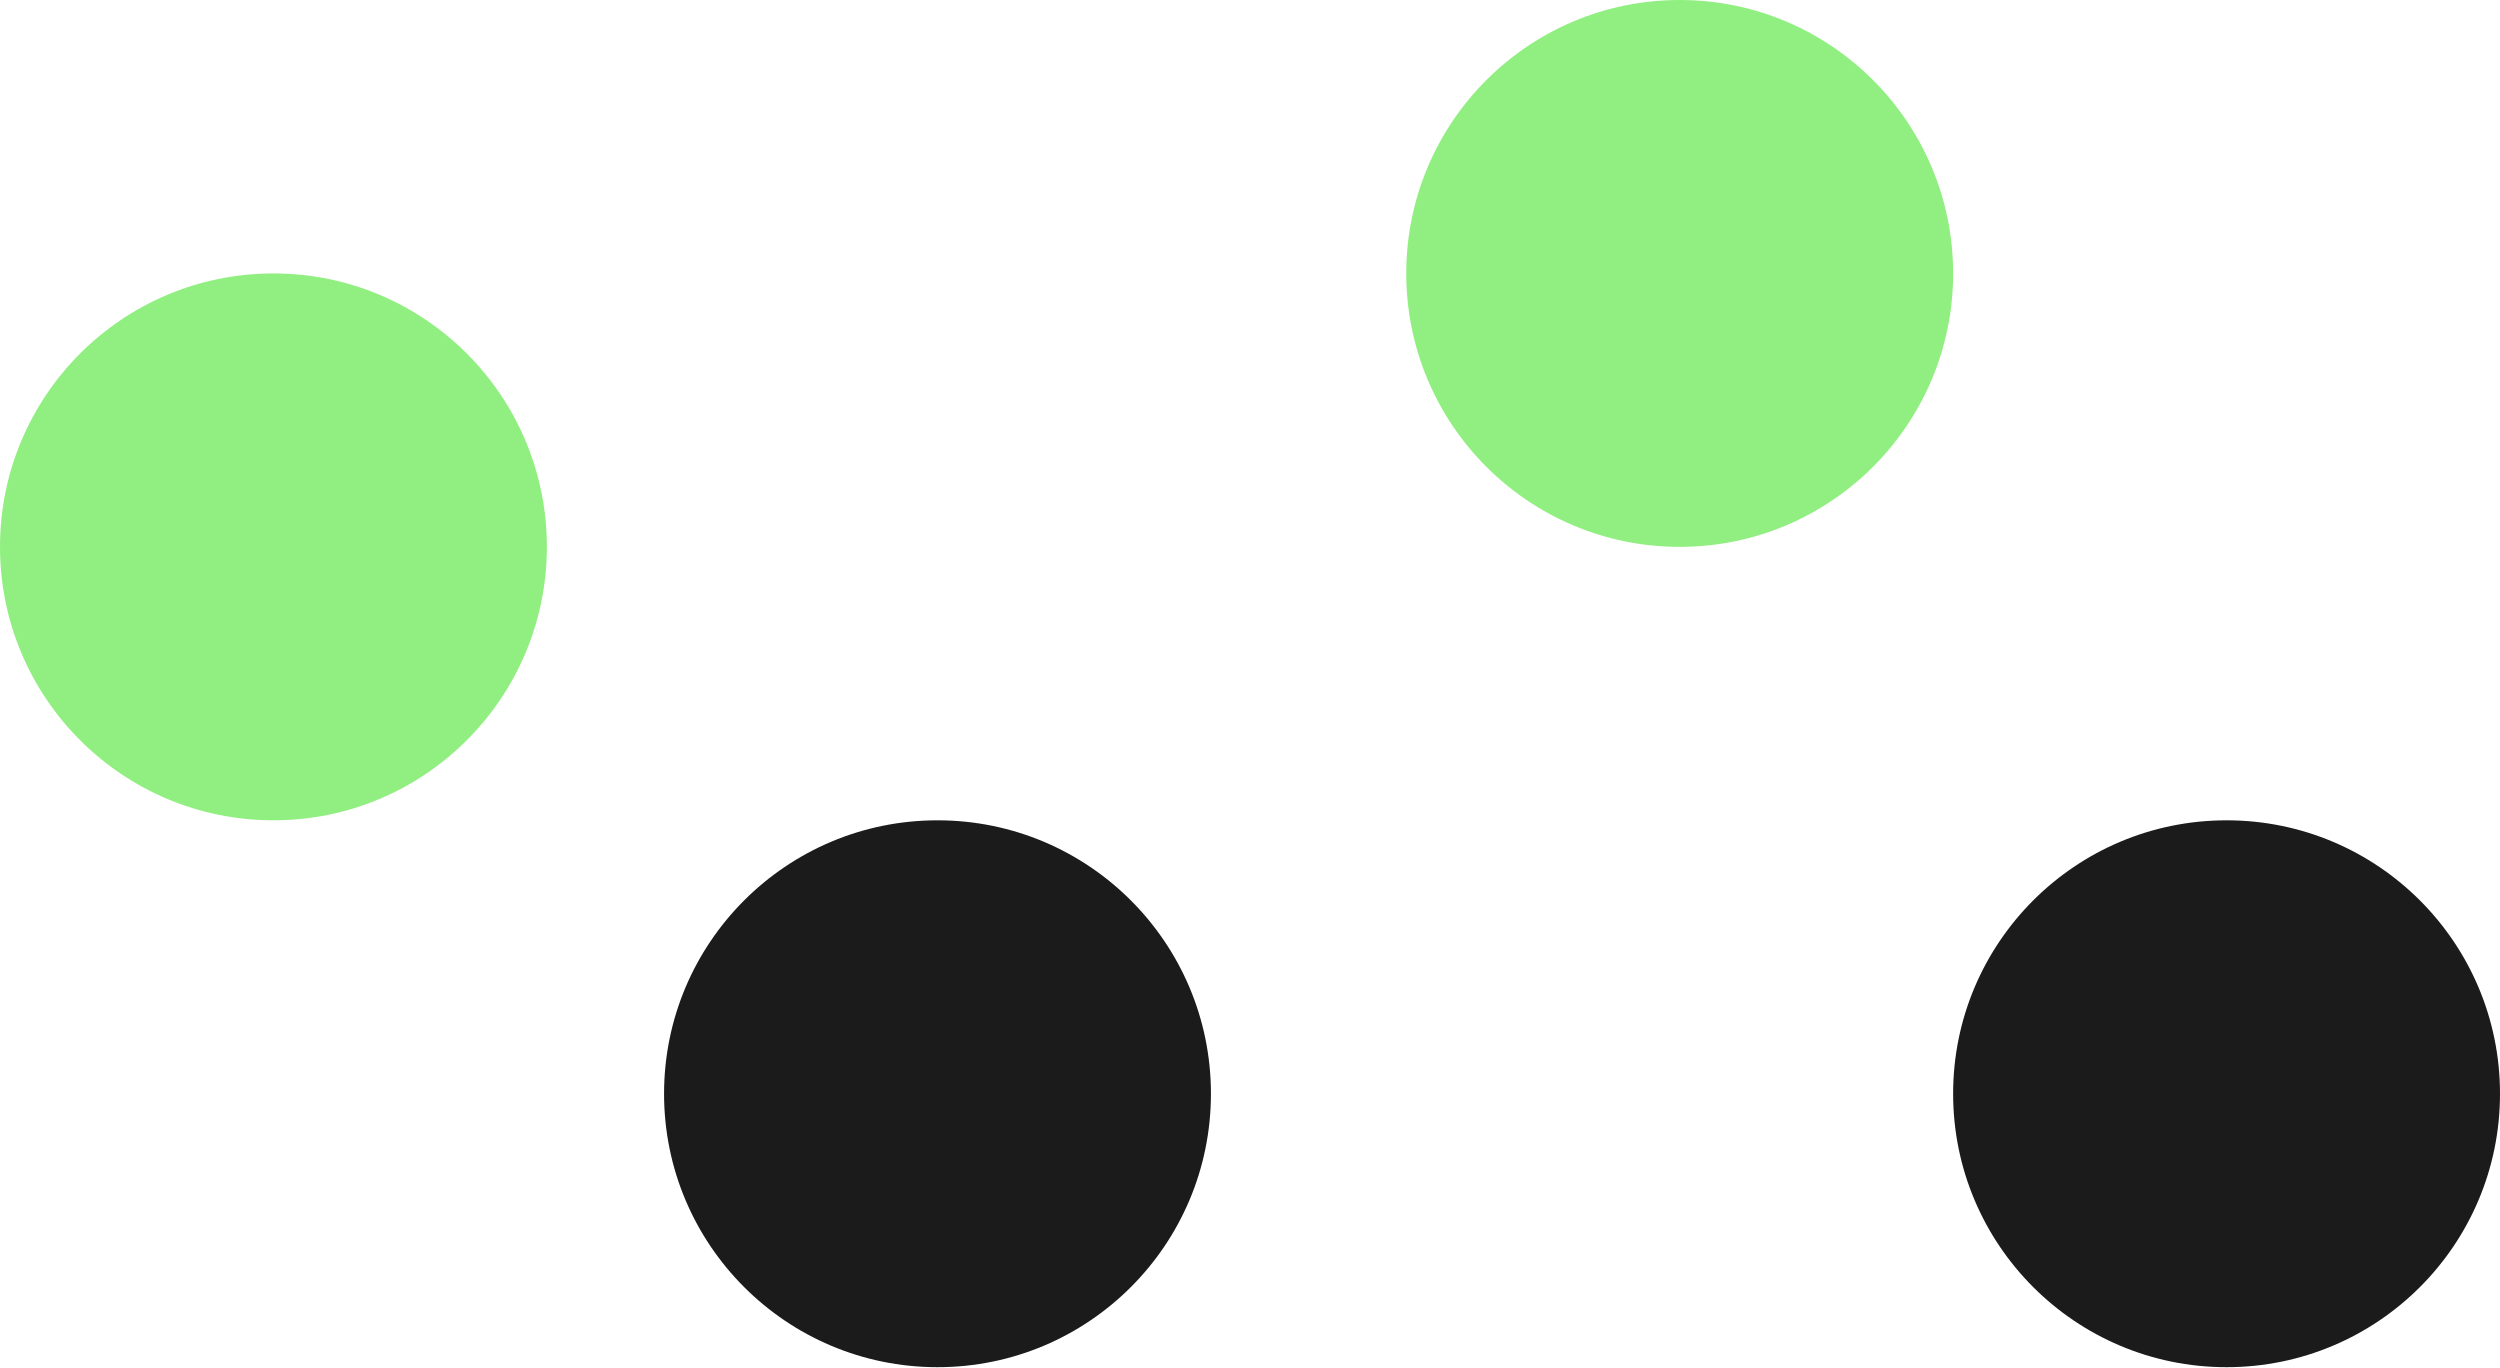
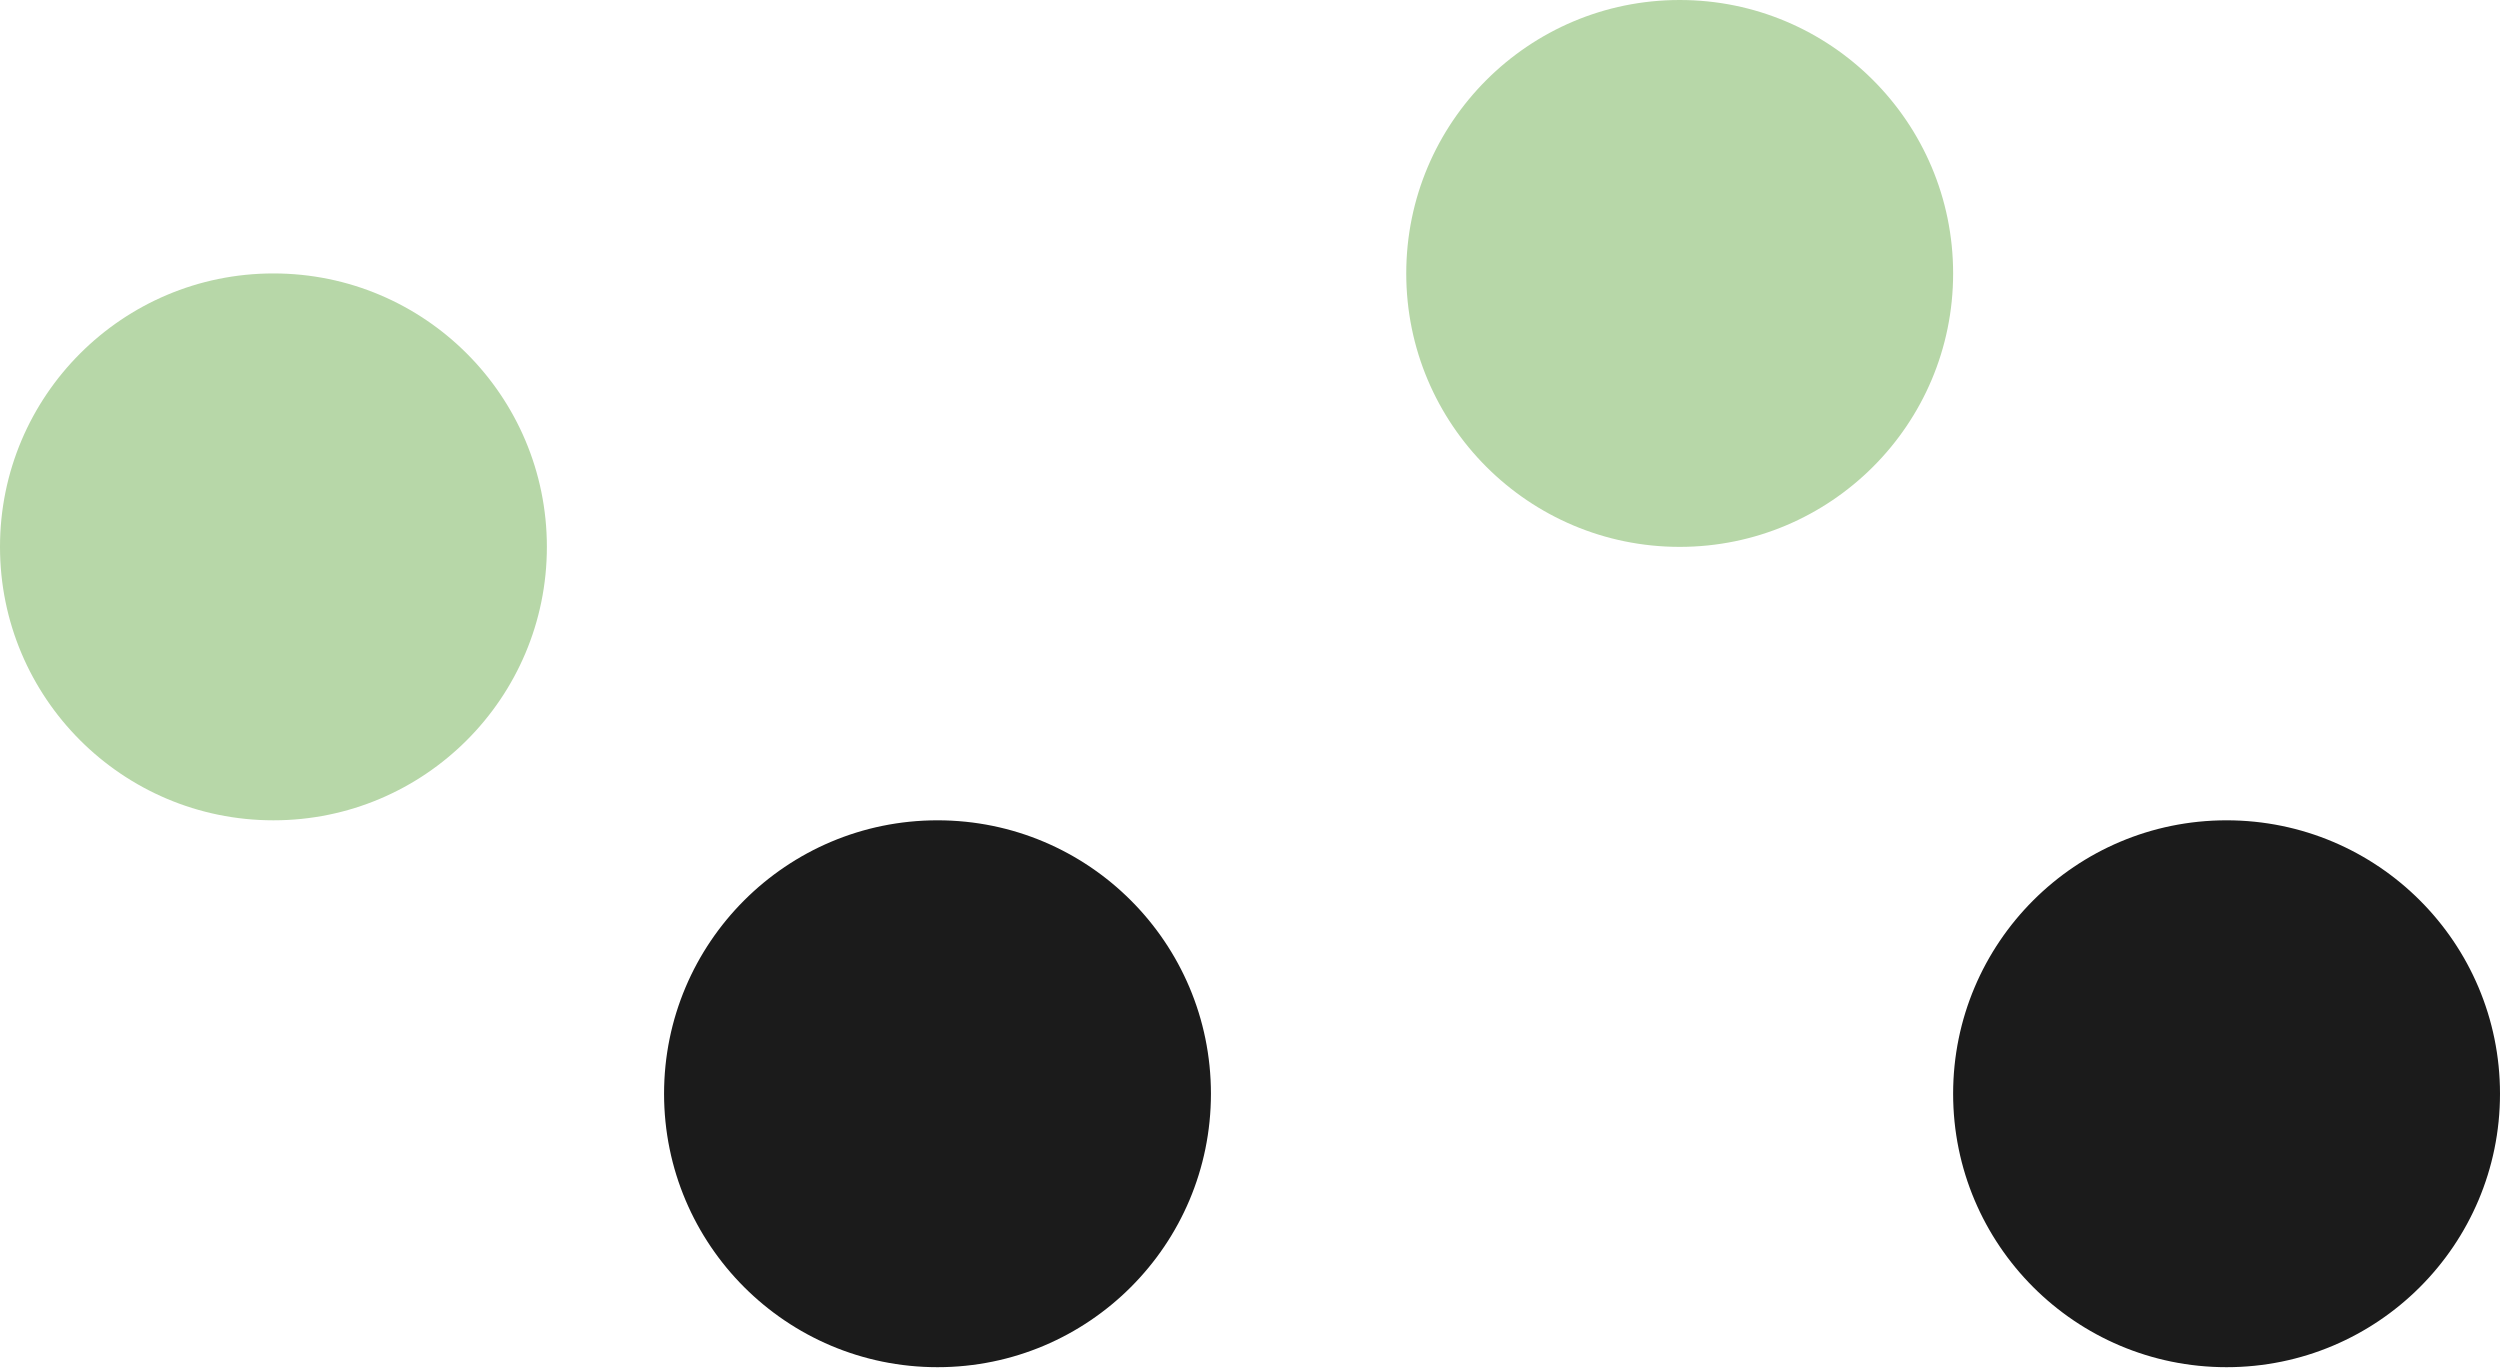
<svg xmlns="http://www.w3.org/2000/svg" width="64" height="35" viewBox="0 0 64 35" fill="none">
  <circle cx="57" cy="28" r="7" fill="#1B1B1B" />
-   <circle cx="43" cy="7" r="7" fill="#91EF81" />
+   <circle cx="43" cy="7" r="7" fill="#B7D7A8" />
  <circle cx="24" cy="28" r="7" fill="#1B1B1B" />
-   <circle cx="7" cy="14" r="7" fill="#91EF81" />
+   <circle cx="7" cy="14" r="7" fill="#B7D7A8" />
</svg>
